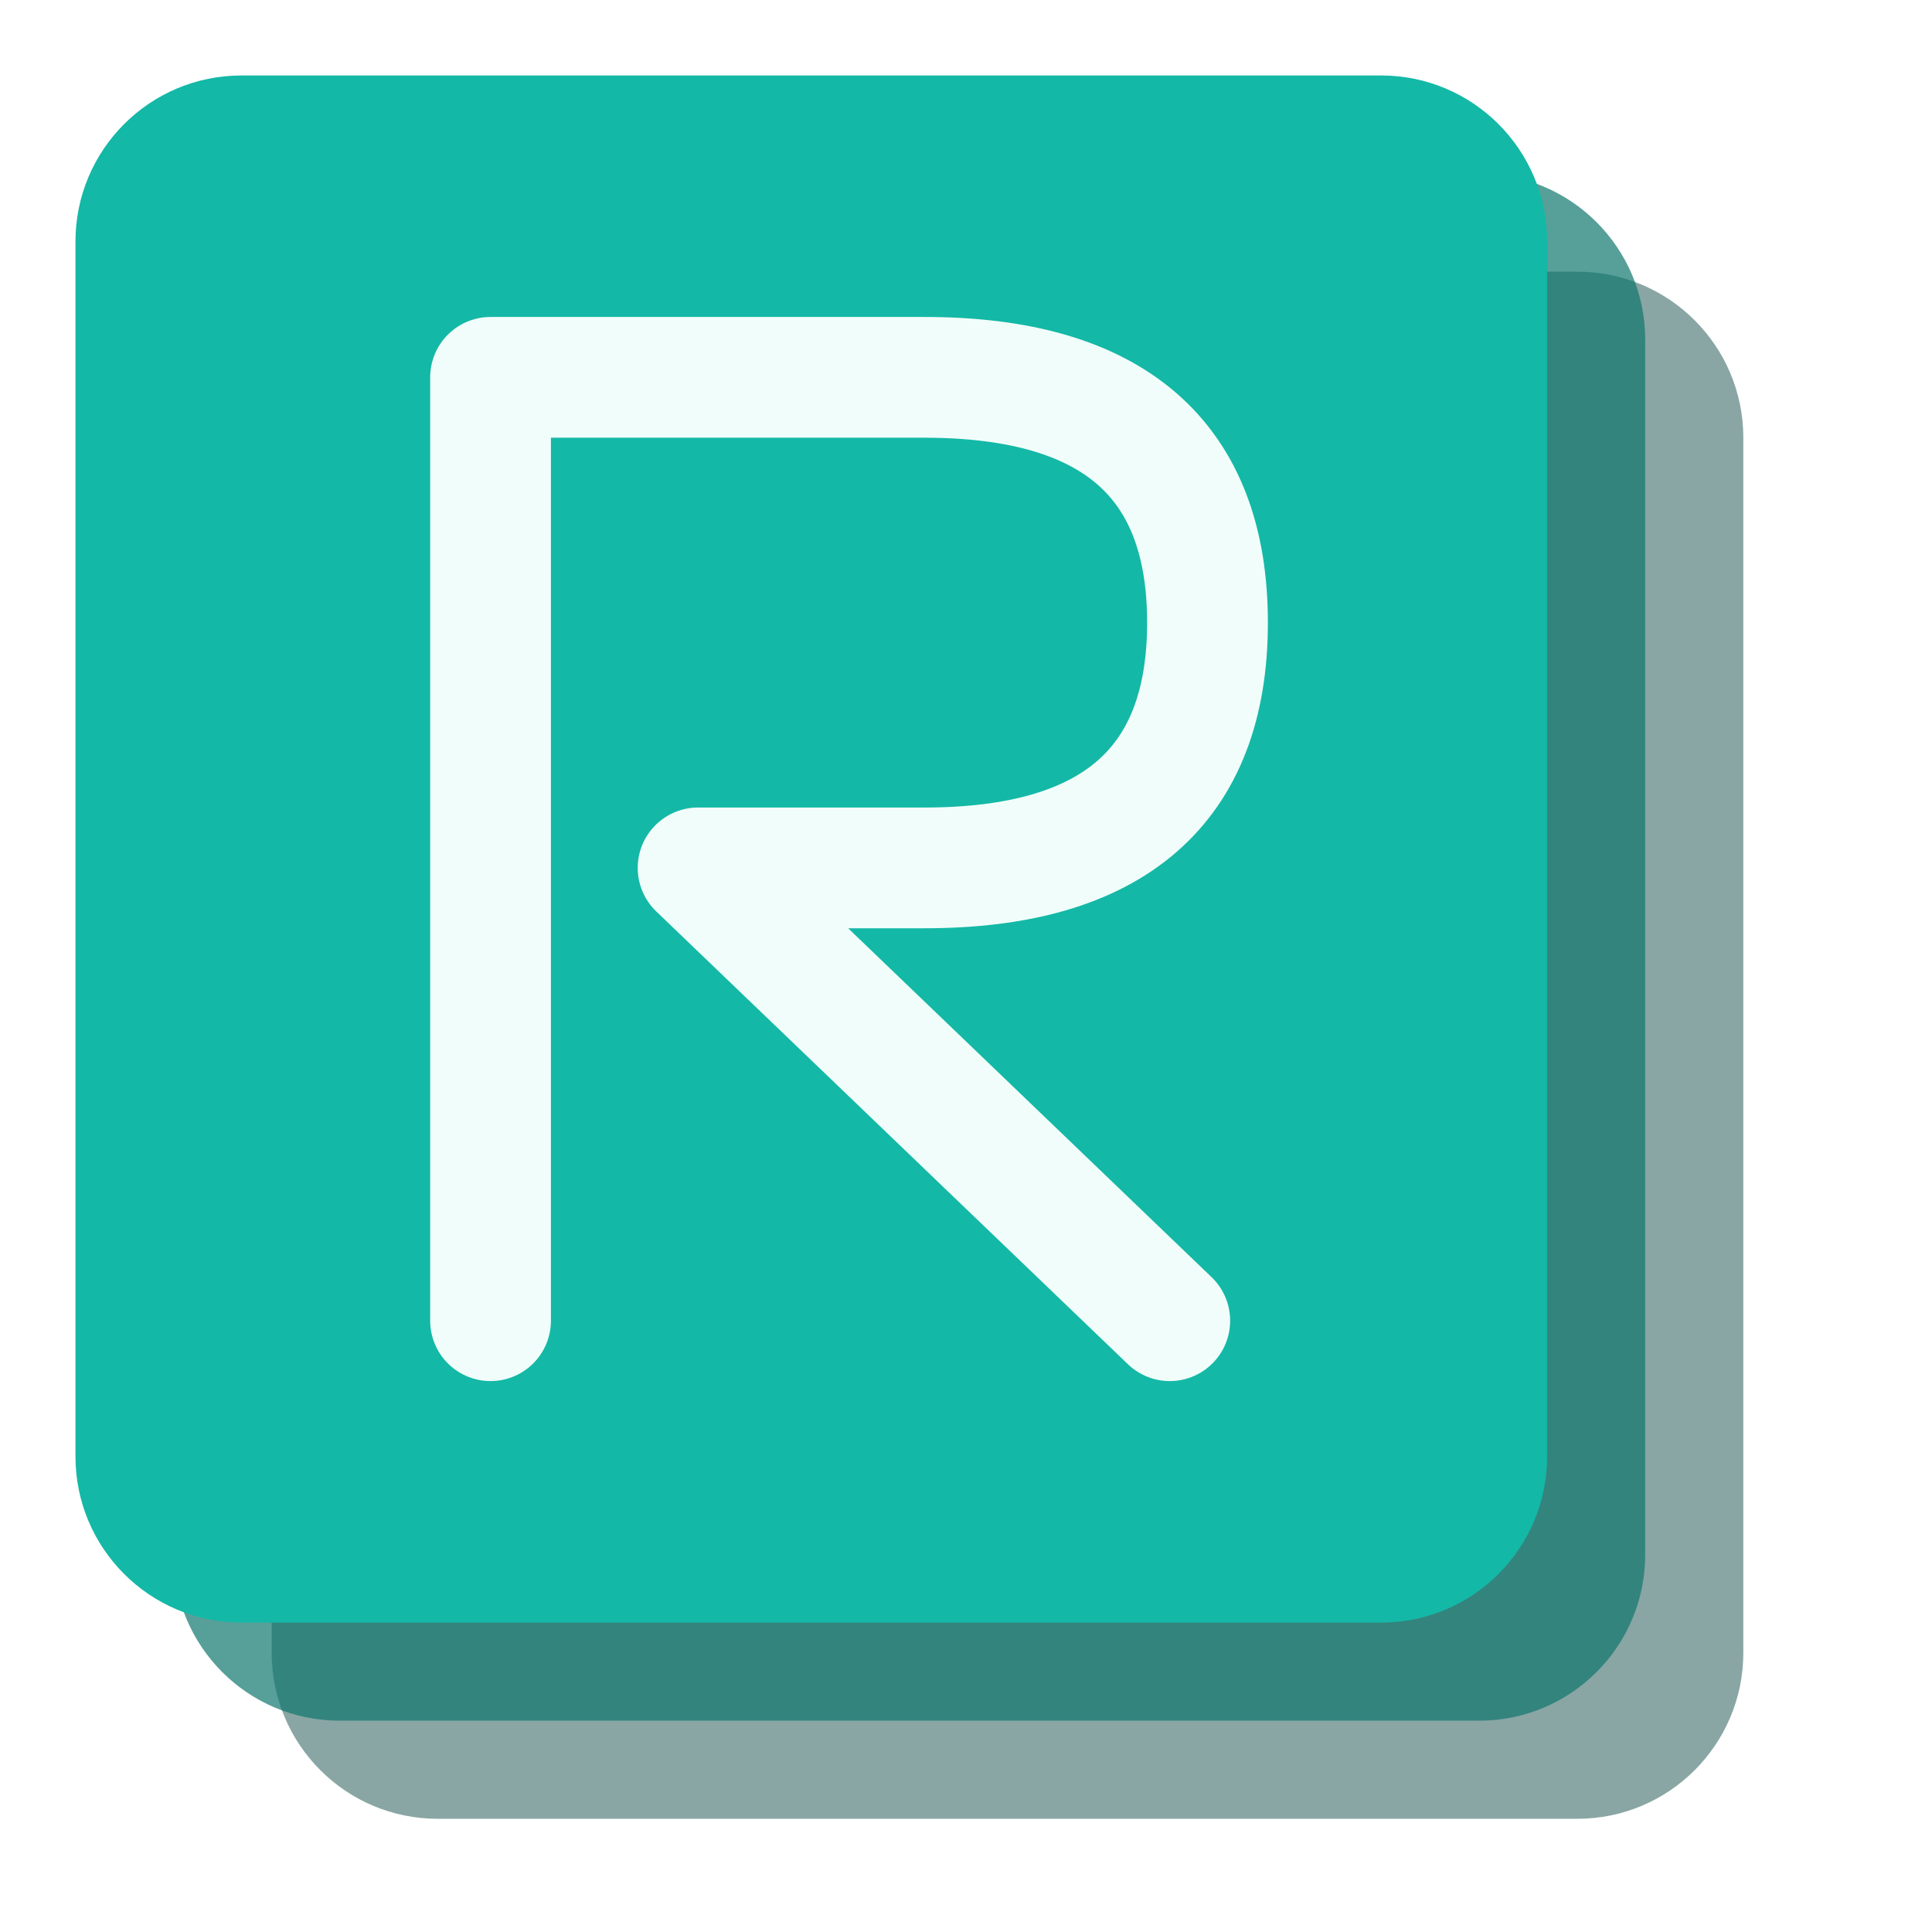
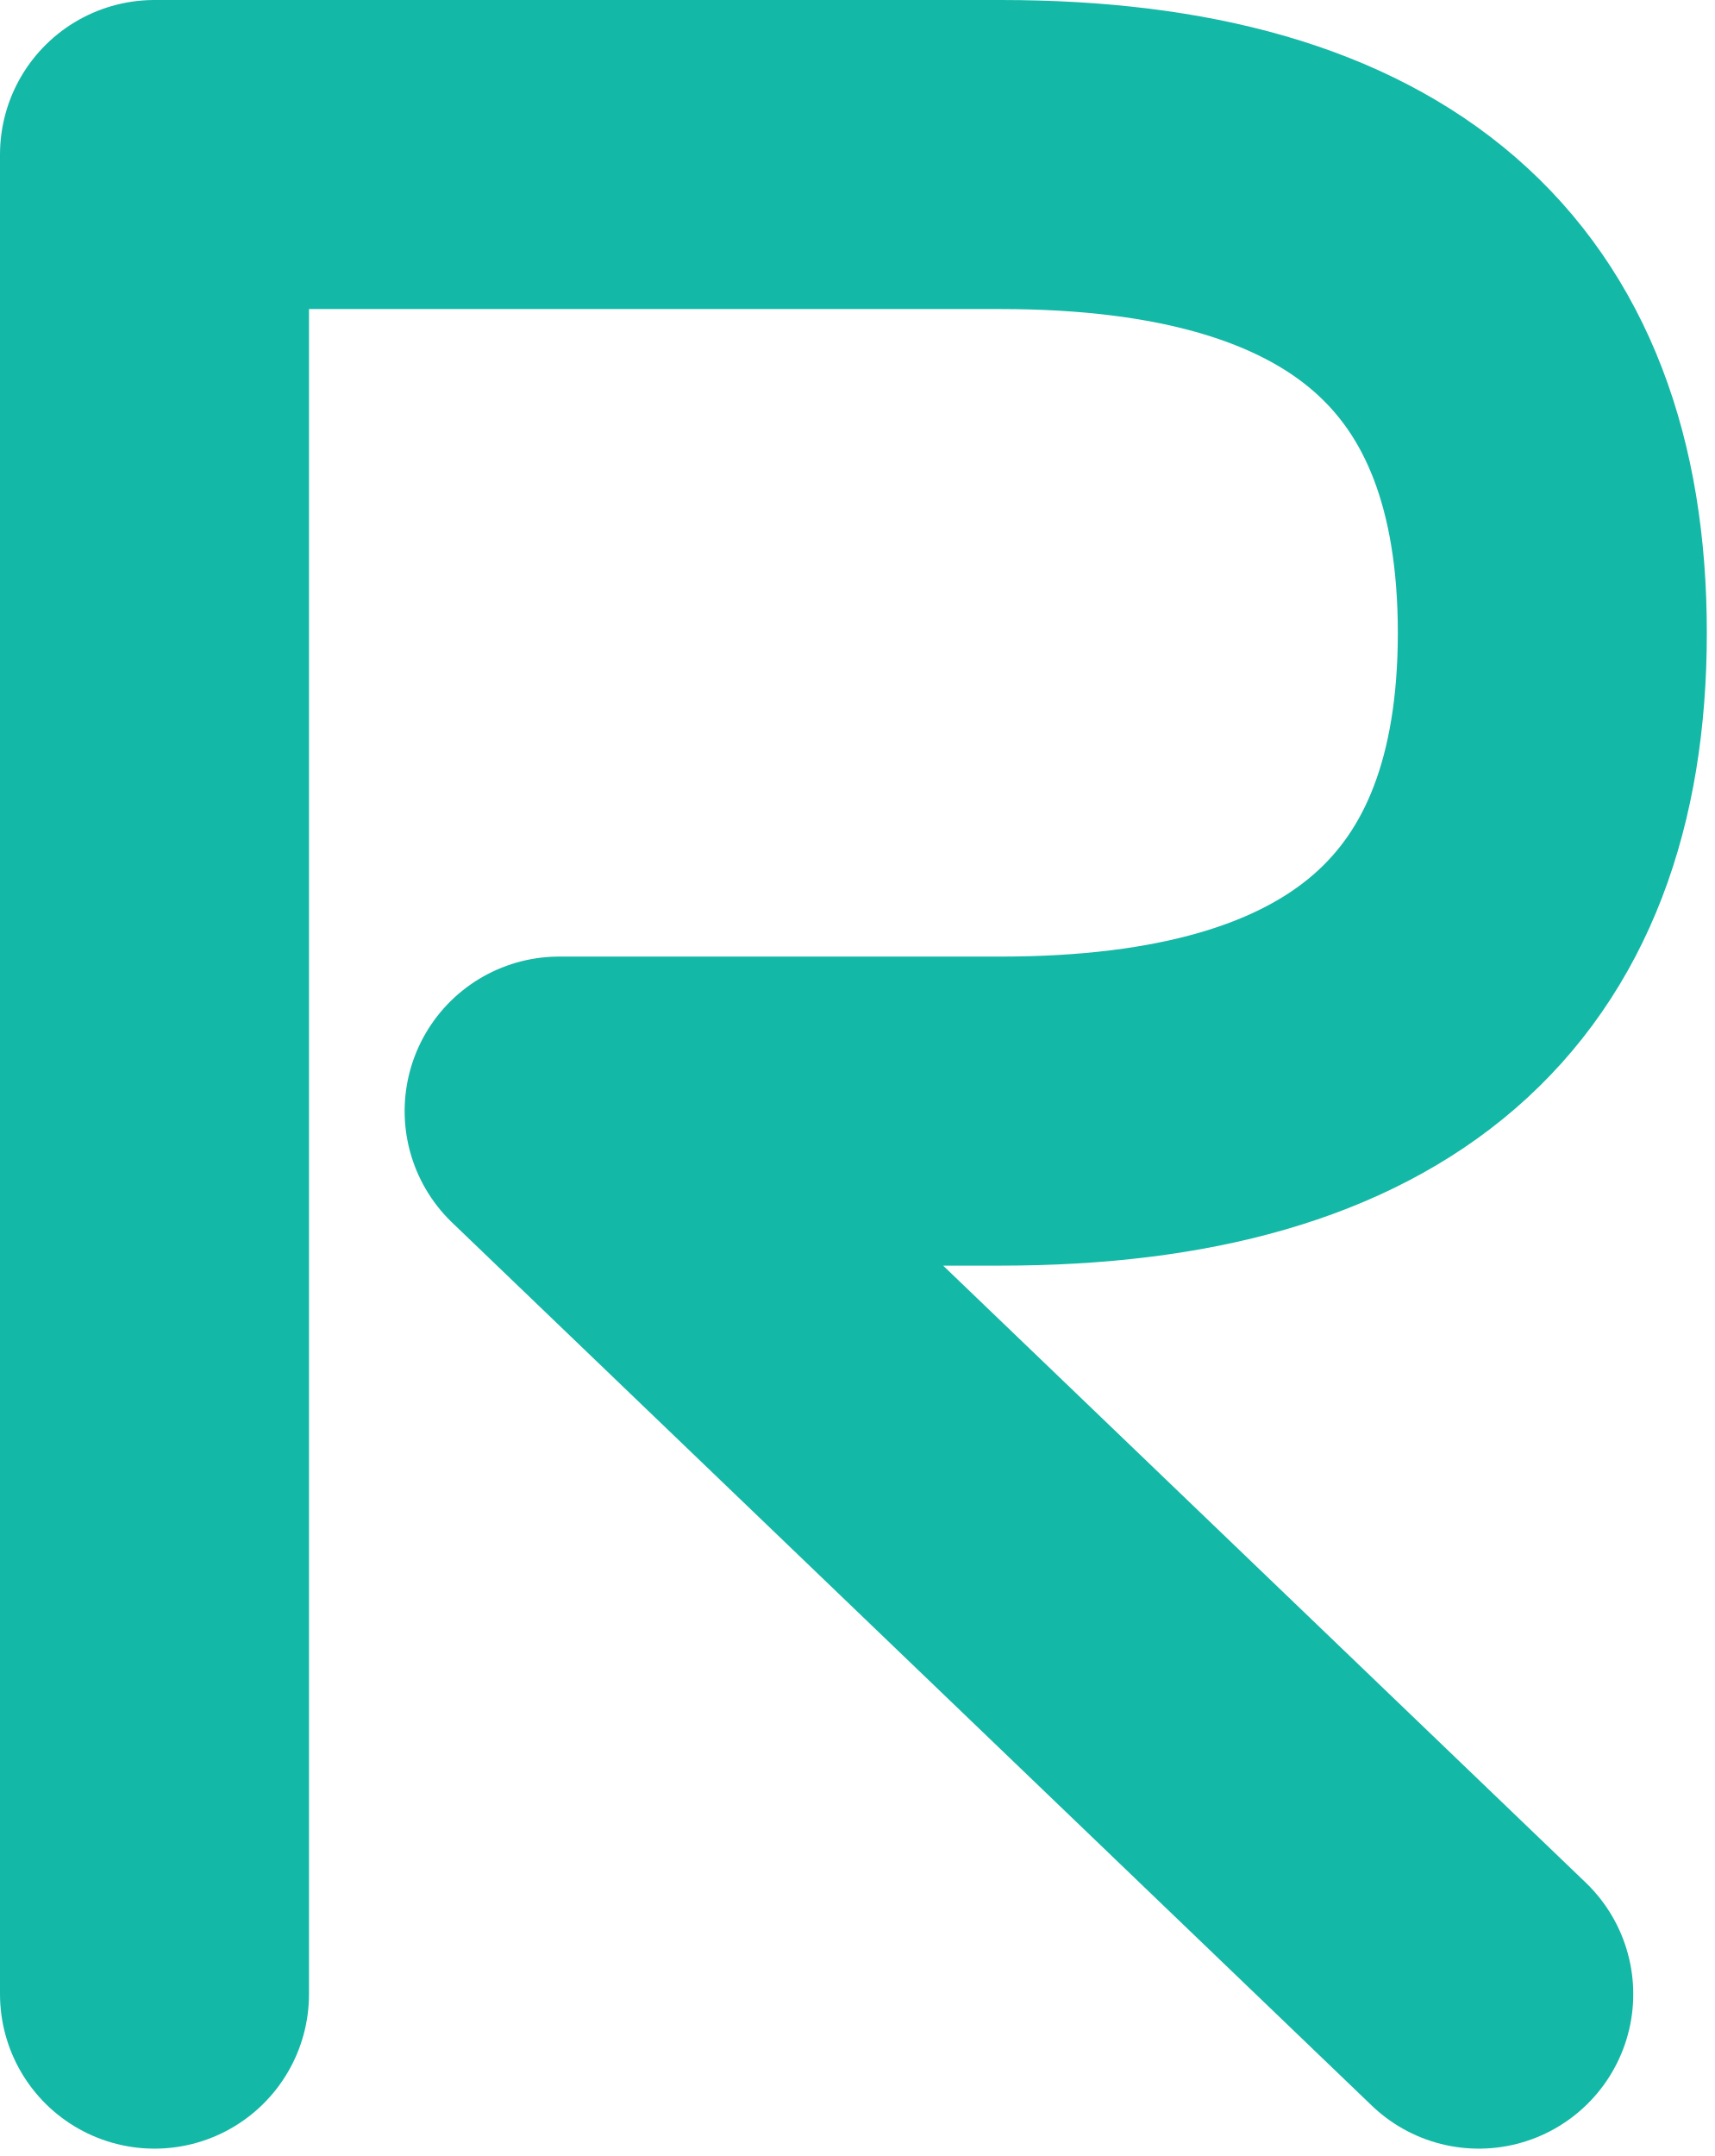
- <svg xmlns="http://www.w3.org/2000/svg" width="100" height="100" viewBox="0 0 512 512">
-   <rect x="72" y="72" width="390" height="410" rx="44" fill="#134E4A" opacity="0.5" />
-   <rect x="46" y="46" width="390" height="410" rx="44" fill="#0F766E" opacity="0.7" />
-   <rect x="20" y="20" width="390" height="410" rx="44" fill="#14B8A6" />
-   <path d="M130,350 L130,100 L245,100 Q320,100 320,165 Q320,230 245,230 L185,230 L310,350" fill="none" stroke="#F0FDFA" stroke-width="32" stroke-linecap="round" stroke-linejoin="round" />
+ <svg xmlns="http://www.w3.org/2000/svg" viewBox="109 79 233 293" fill="none" stroke="#14B8A6" stroke-width="42" stroke-linecap="round" stroke-linejoin="round">
+   <path d="M130,350 L130,100 L245,100 Q320,100 320,165 Q320,230 245,230 L185,230 L310,350" />
</svg>
